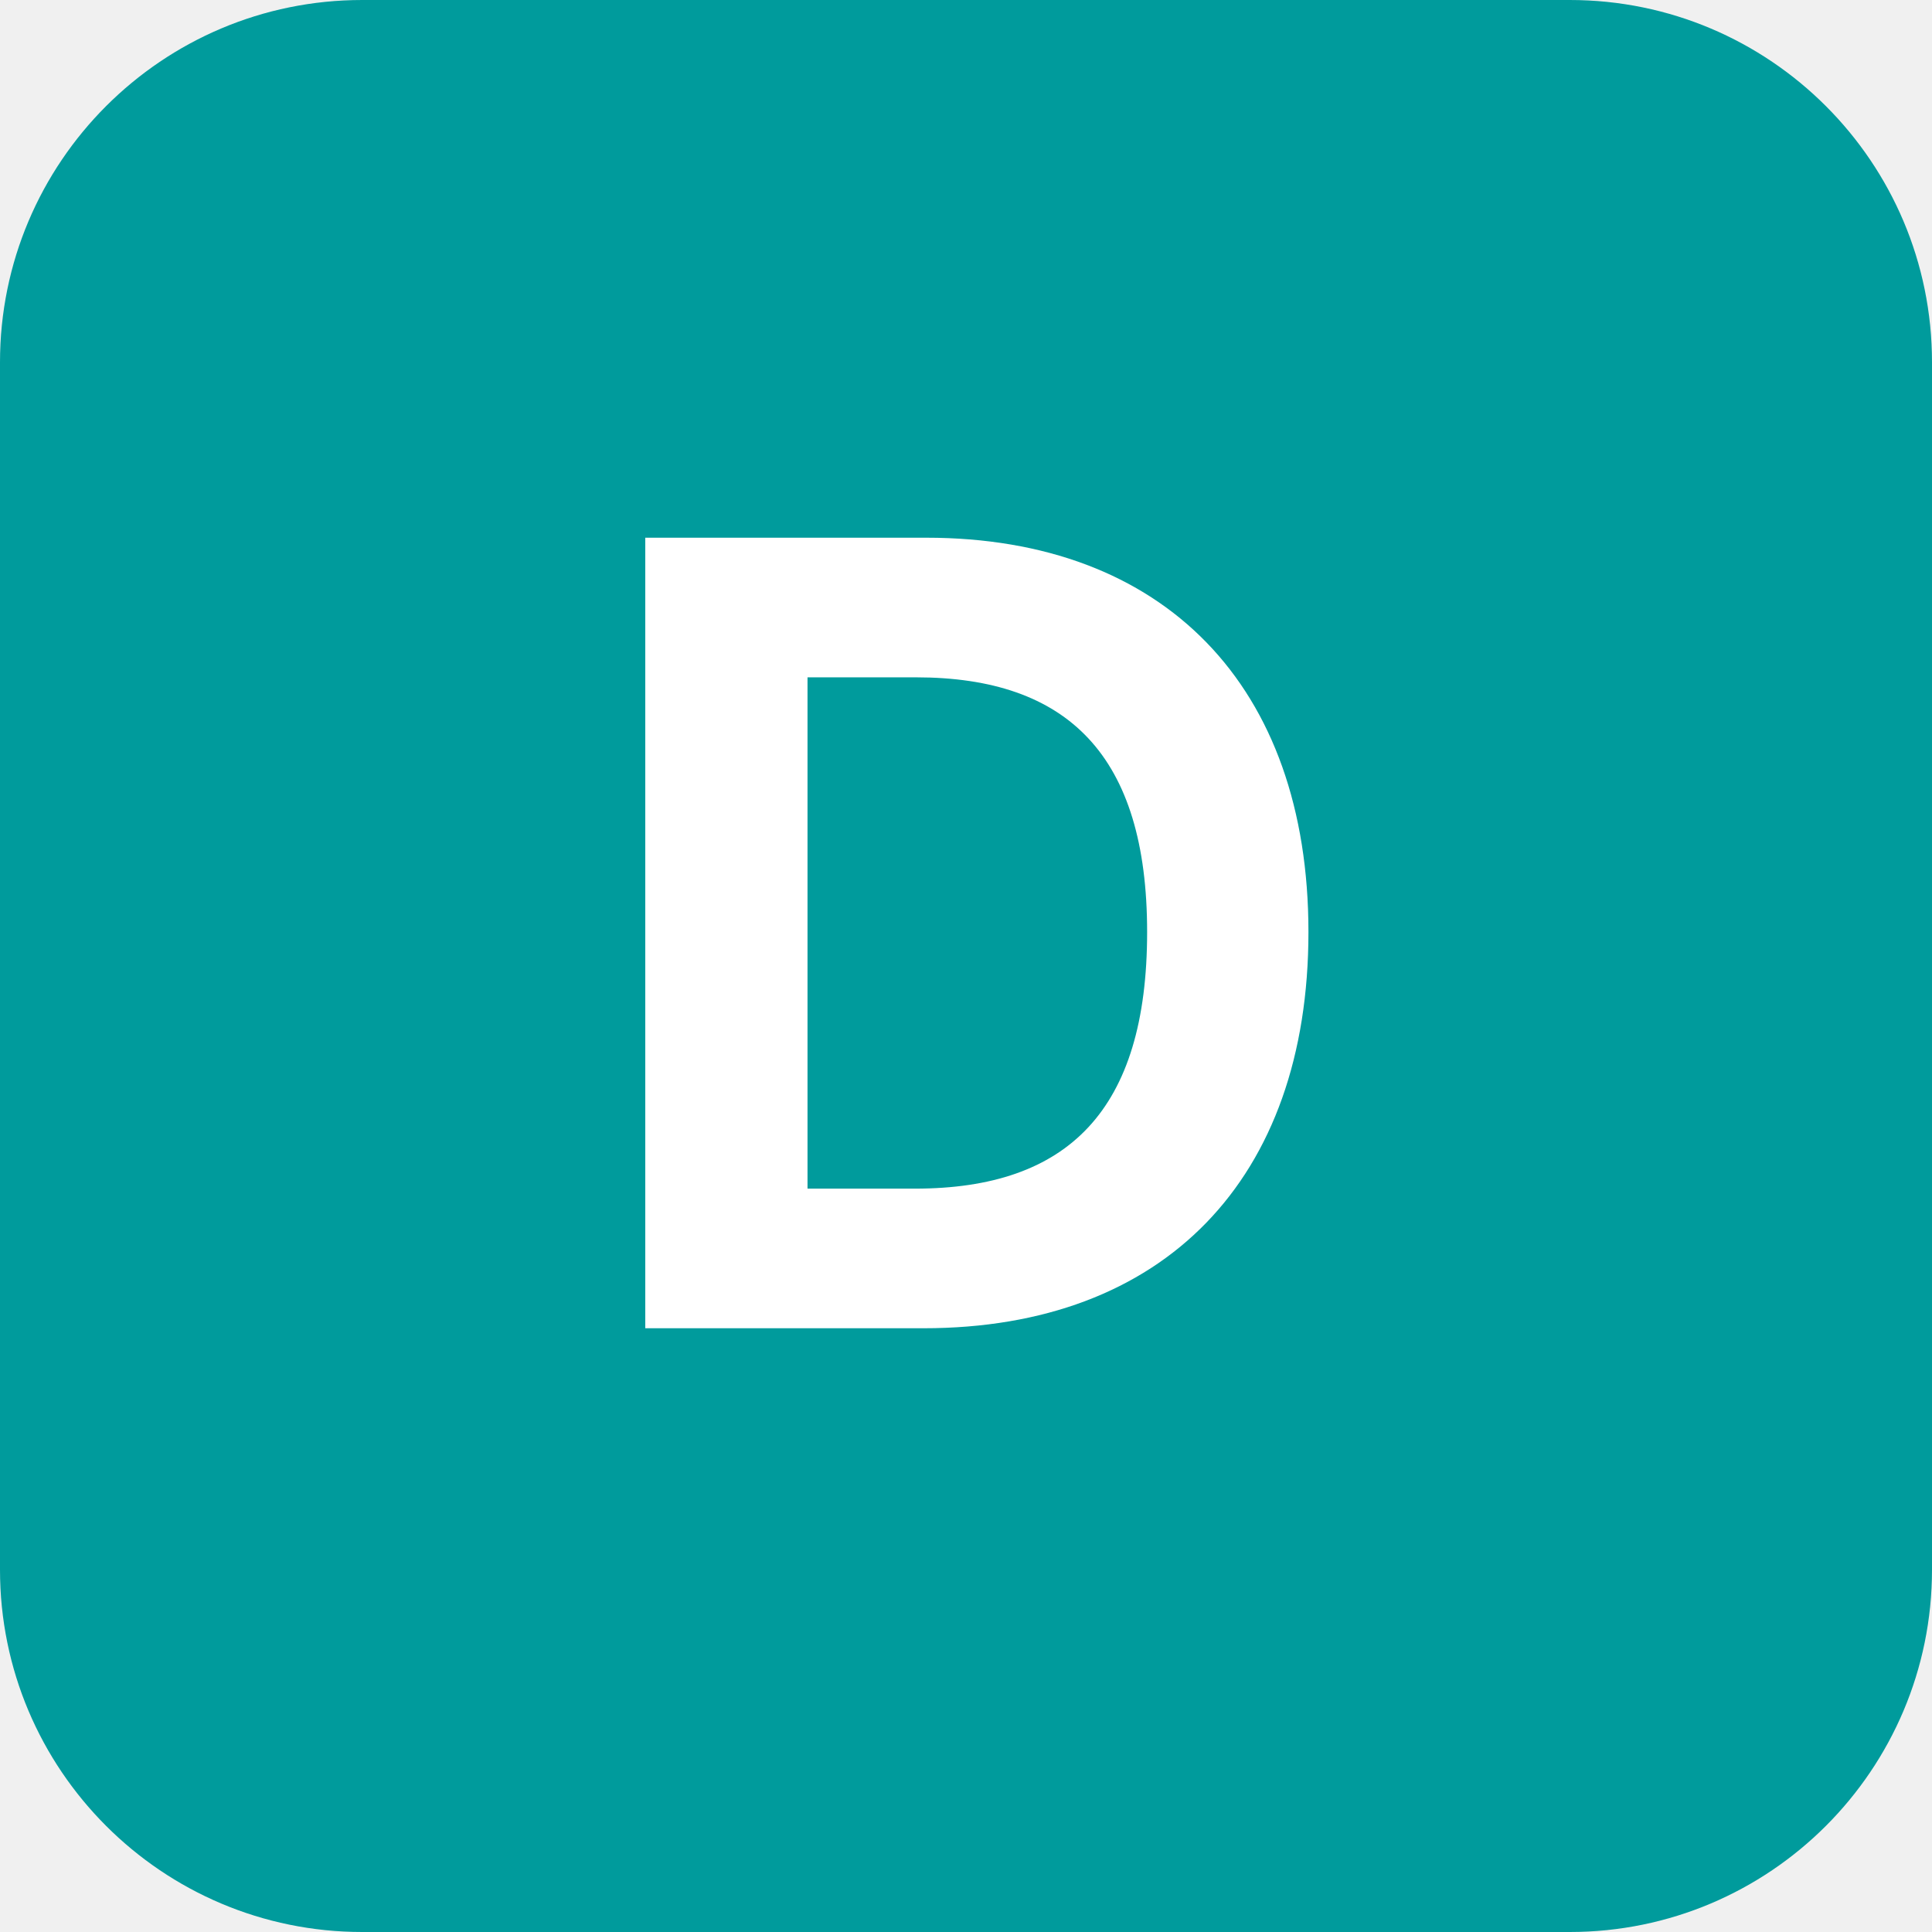
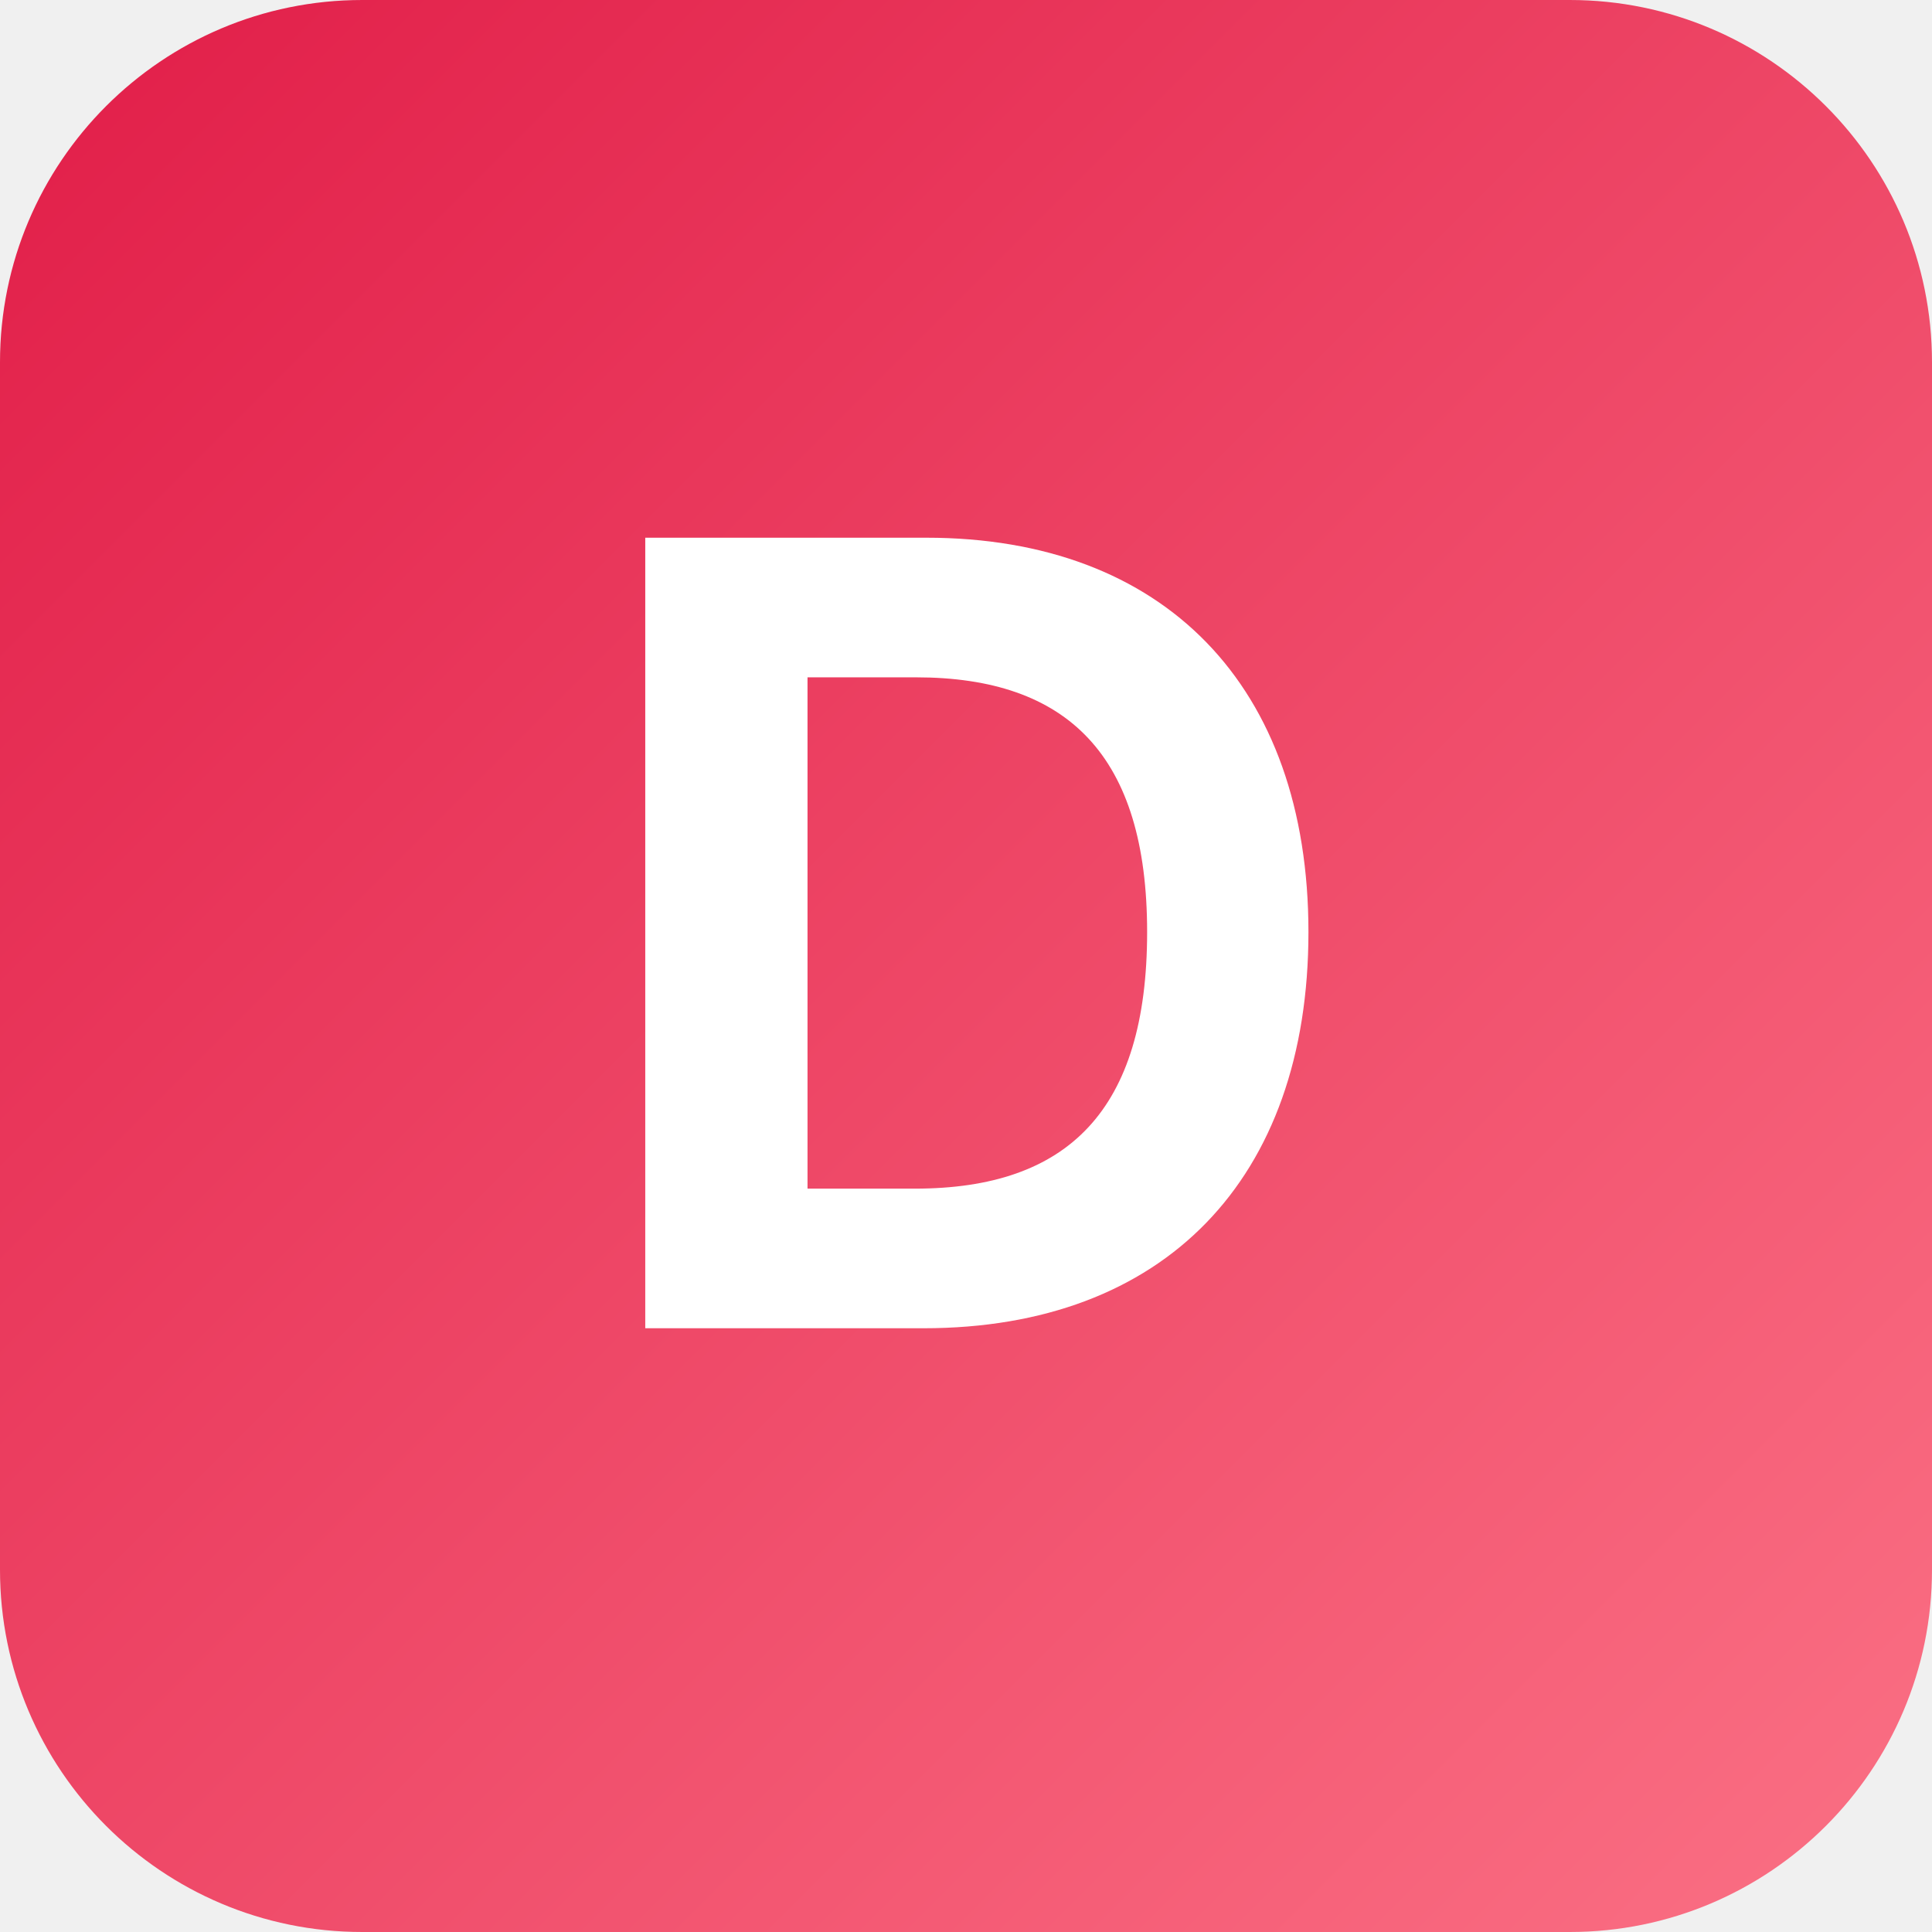
<svg xmlns="http://www.w3.org/2000/svg" viewBox="0 0 32 32">
-   <rect width="32" height="32" rx="6" fill="#009b9c" />
+   <defs>
+     <linearGradient id="g" x1="0" y1="0" x2="1" y2="1">
+       <stop offset="0%" stop-color="#e11d48" />
+       <stop offset="100%" stop-color="#fb7185" />
+     </linearGradient>
+   </defs>
+   <rect width="32" height="32" rx="6" fill="url(#g)" />
  <text x="16" y="22" font-family="-apple-system, BlinkMacSystemFont, sans-serif" font-size="18" font-weight="700" text-anchor="middle" fill="#fff">D</text>
</svg>
